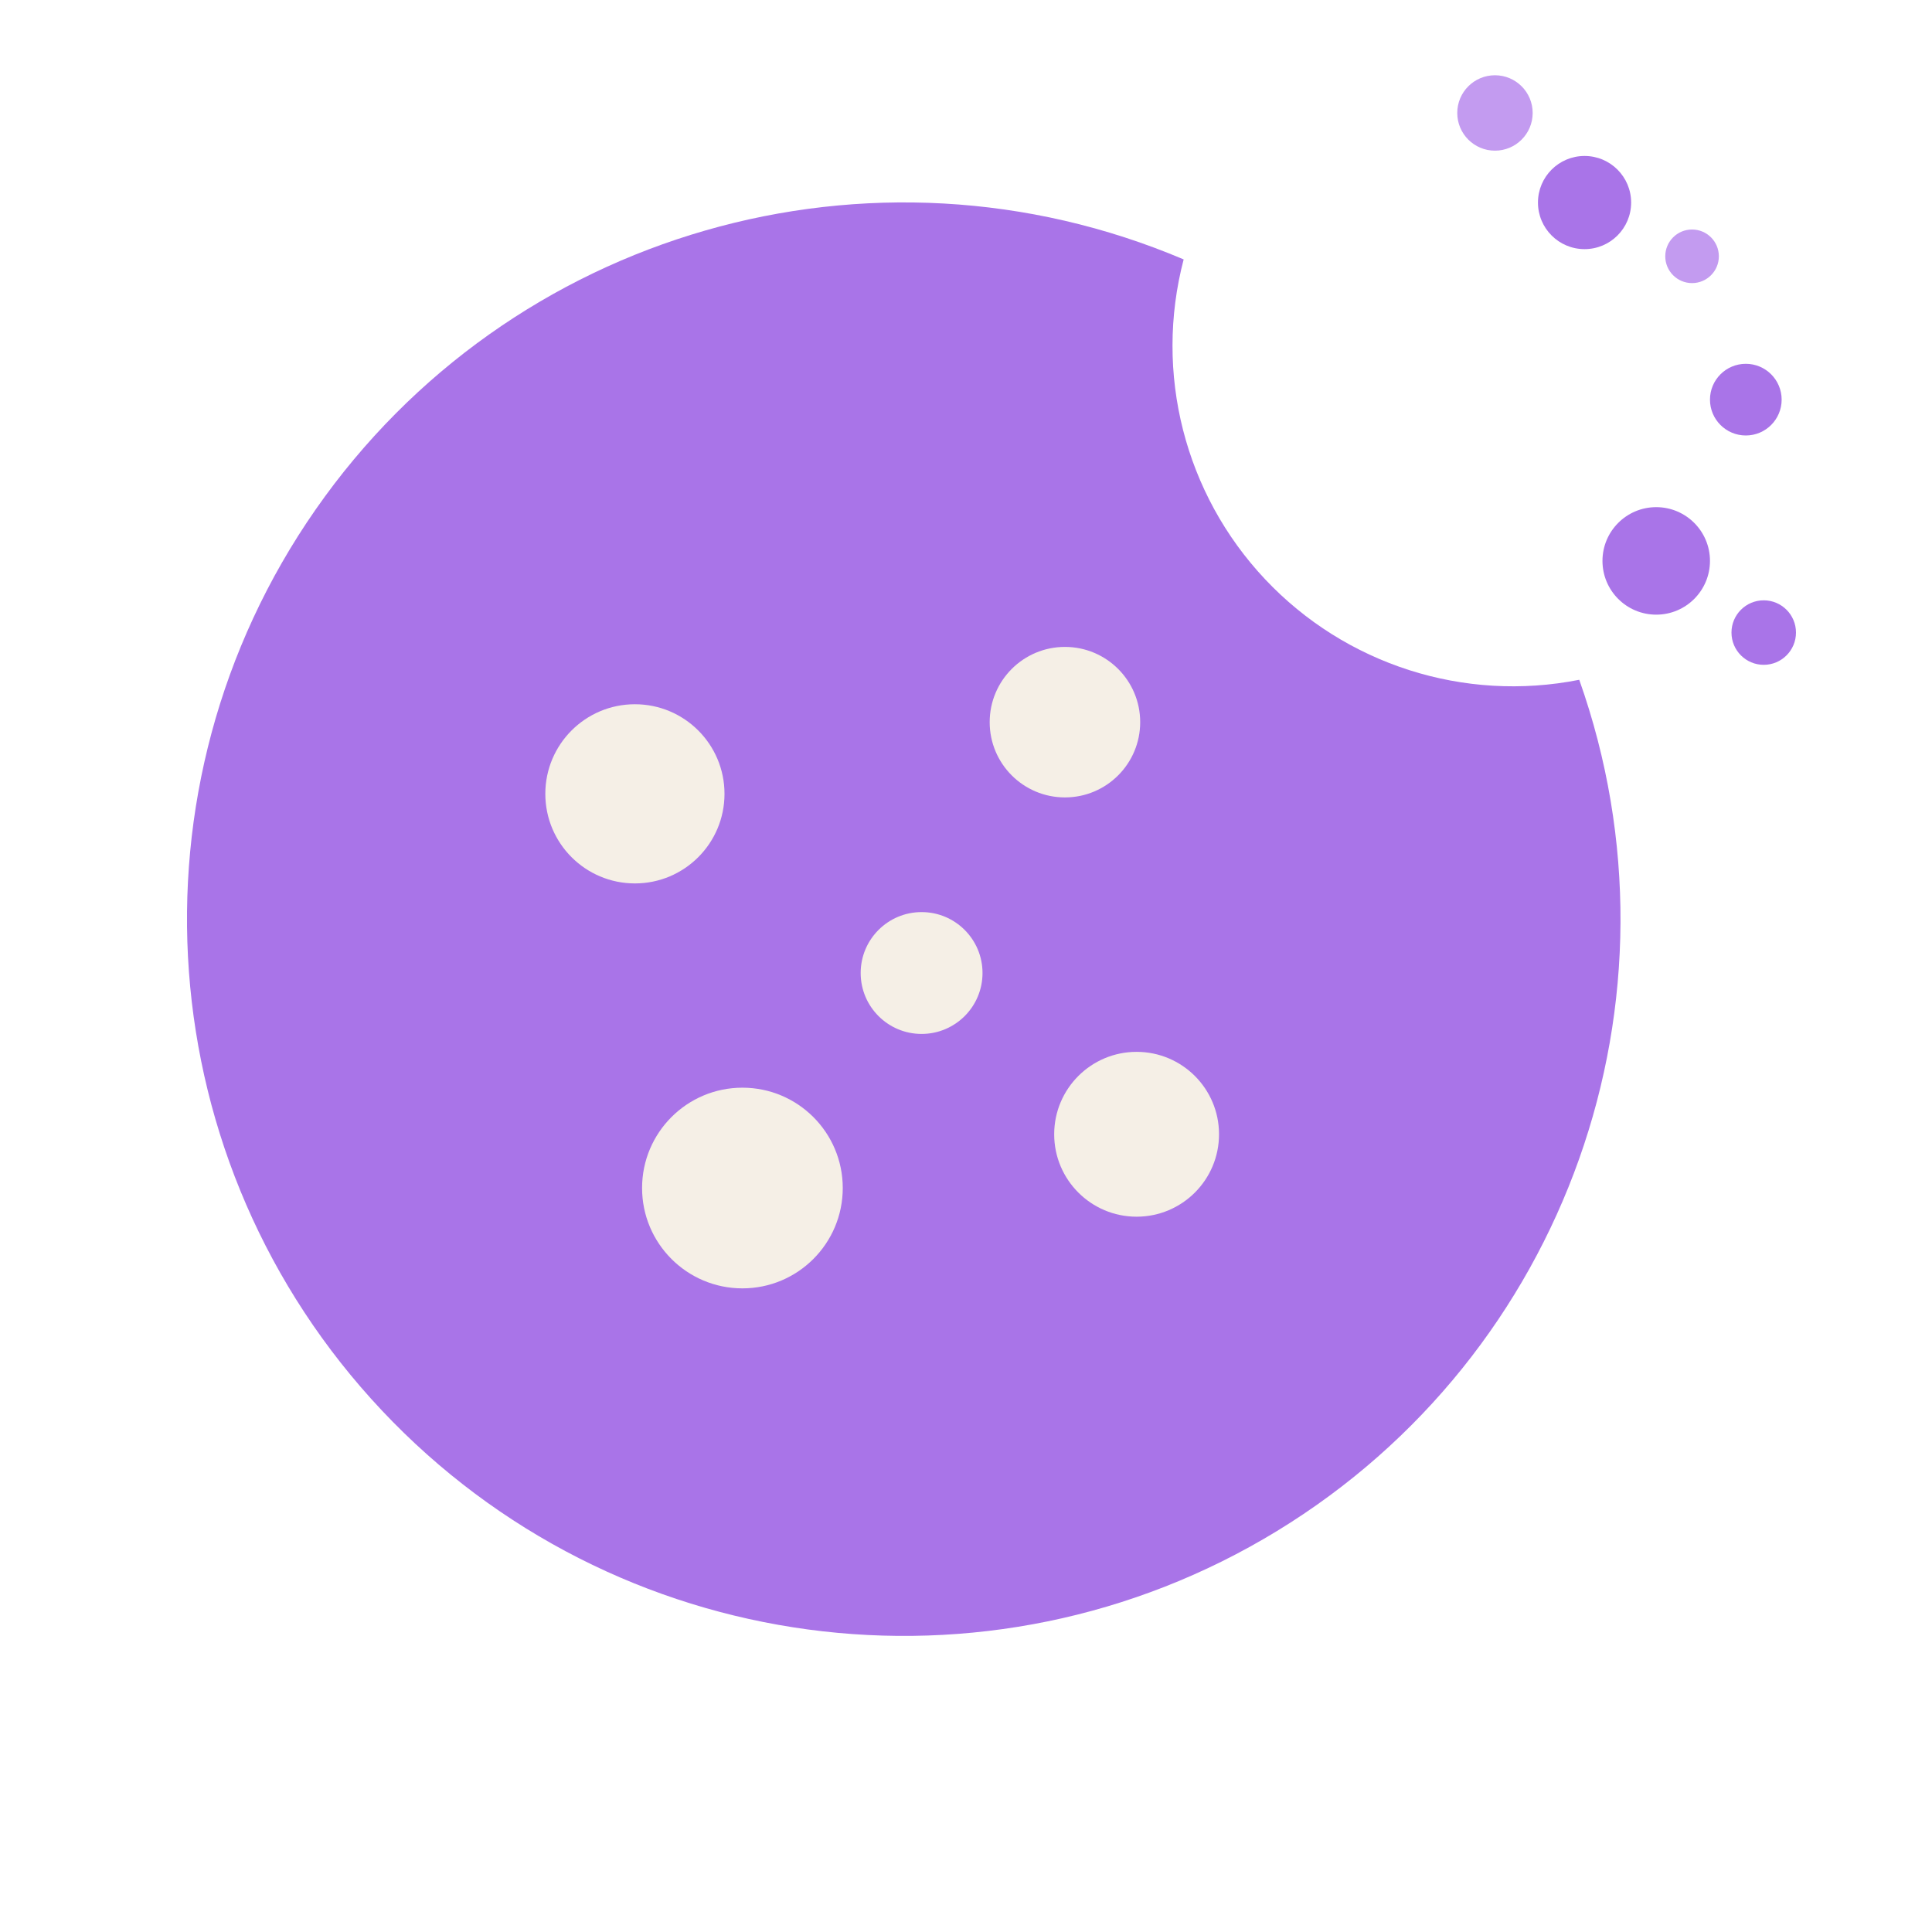
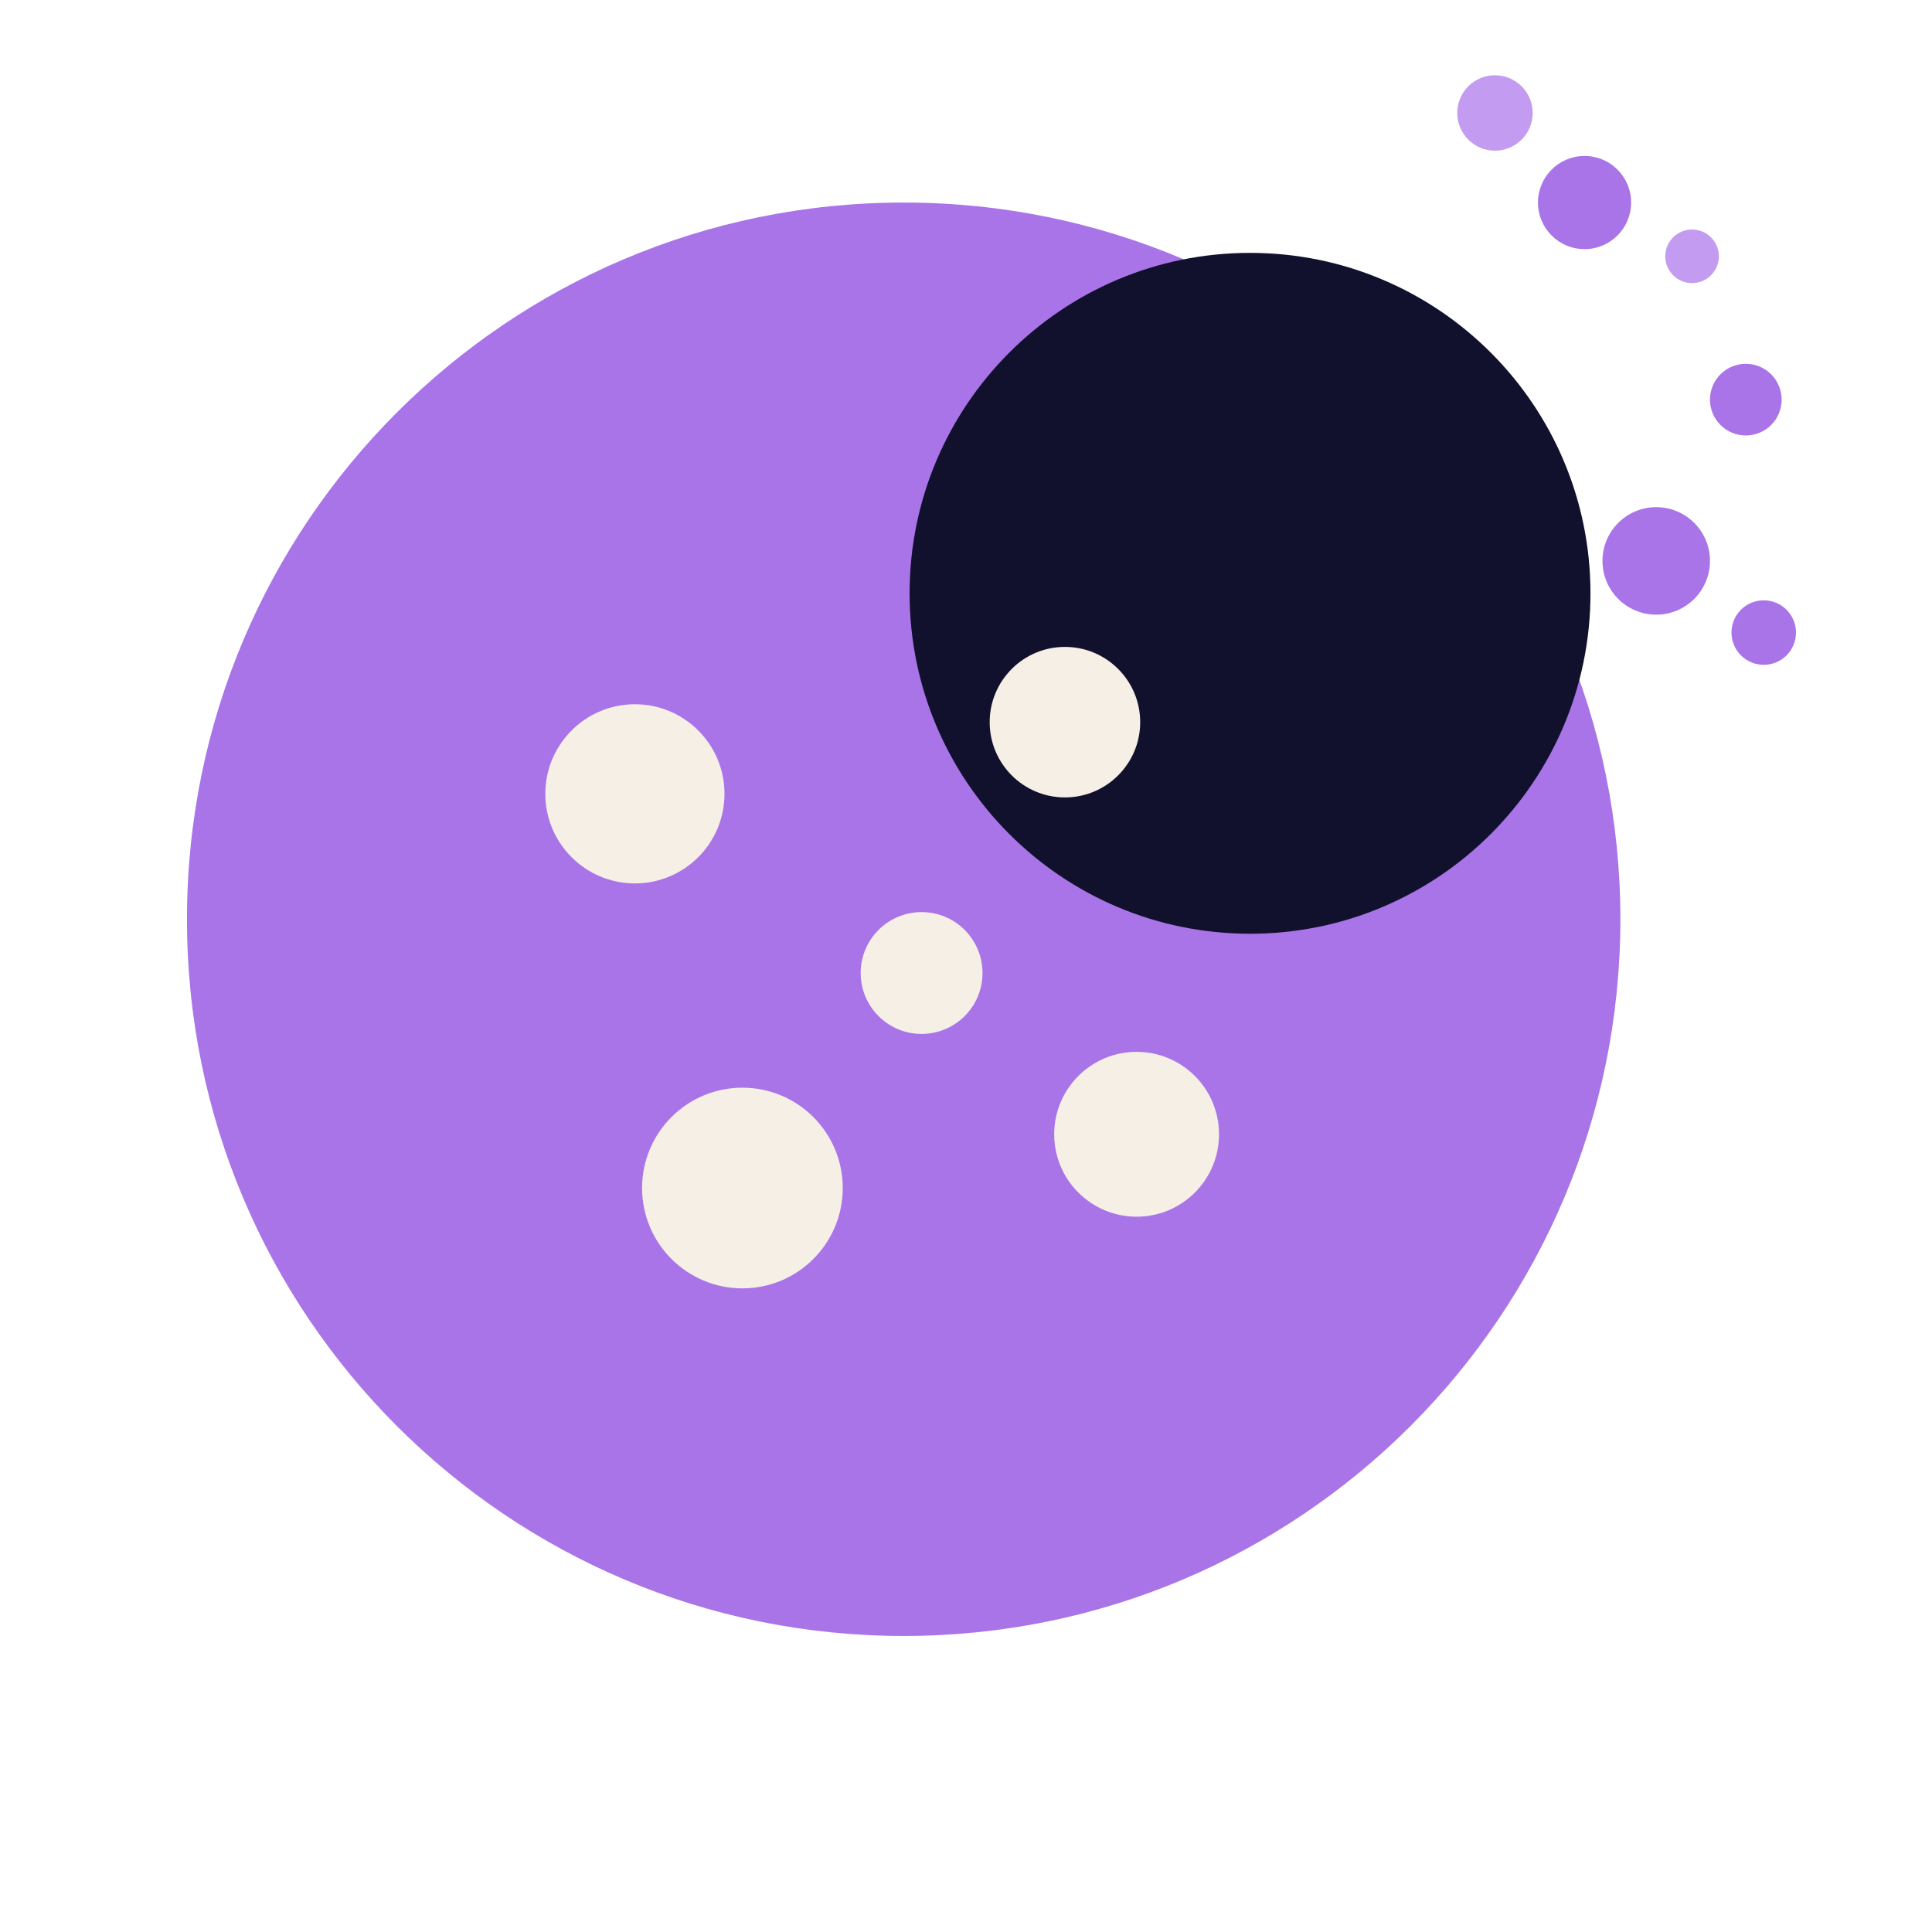
<svg xmlns="http://www.w3.org/2000/svg" viewBox="-8 -8 124 124" role="img" aria-label="Cookie">
  <g id="cookie-body">
-     <path d="M 67.97 8.65 A 46 46 0 1 0 93.36 35.63 A 21.85 21.85 0 0 1 67.97 8.65 Z" fill="#A974E8" />
+     <circle cx="50" cy="51" r="46" fill="#A974E8" />
+     <circle cx="72.23" cy="30.08" r="21.85" fill="#11112e" />
  </g>
  <g id="cookie-chips" fill="#F5EFE6">
    <circle cx="32.75" cy="42.95" r="5.75" />
    <circle cx="60.35" cy="38.35" r="4.83" />
    <circle cx="39.65" cy="68.25" r="6.44" />
    <circle cx="64.95" cy="64.8" r="5.29" />
    <circle cx="51.15" cy="54.45" r="3.91" />
  </g>
  <g id="cookie-crumbs" fill="#A974E8">
    <circle cx="98.3" cy="28" r="3.45" />
    <circle cx="104.05" cy="17.65" r="2.3" />
    <circle cx="93.7" cy="5" r="2.99" />
    <circle cx="105.2" cy="32.6" r="2.07" />
    <circle cx="87.95" cy="-0.75" r="2.42" fill="#C39BF0" />
    <circle cx="100.6" cy="8.45" r="1.72" fill="#C39BF0" />
  </g>
</svg>
